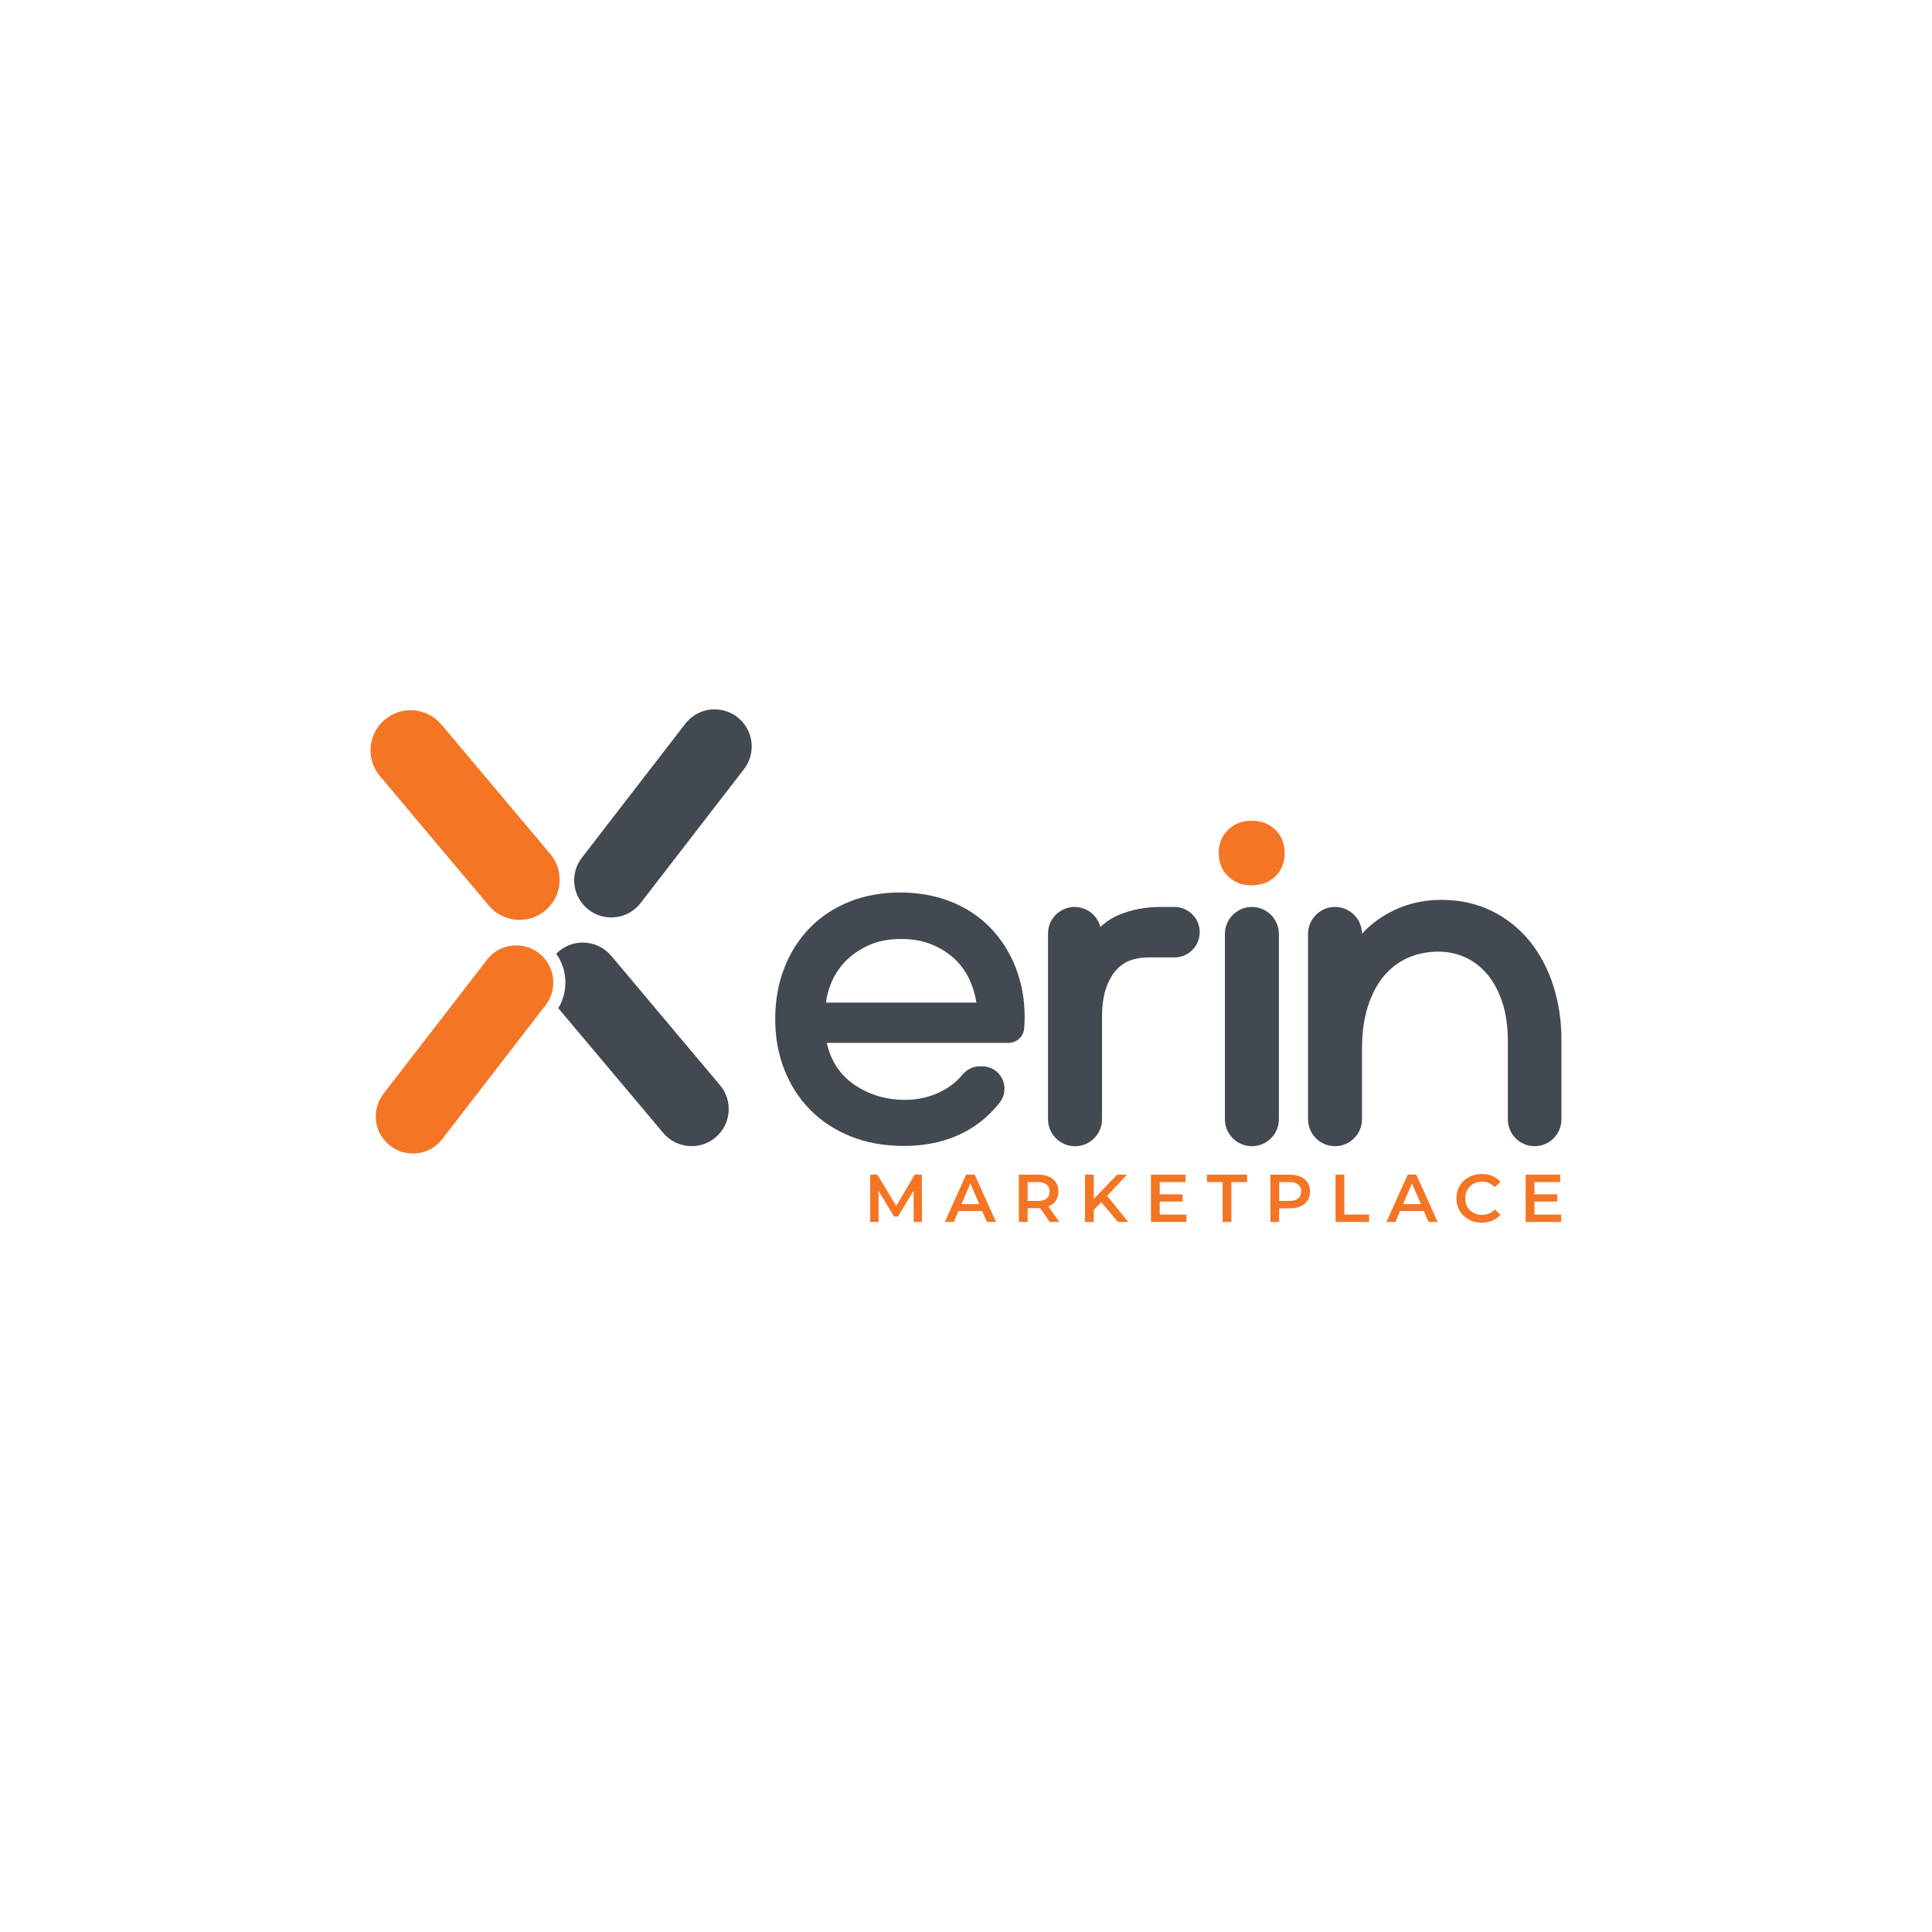
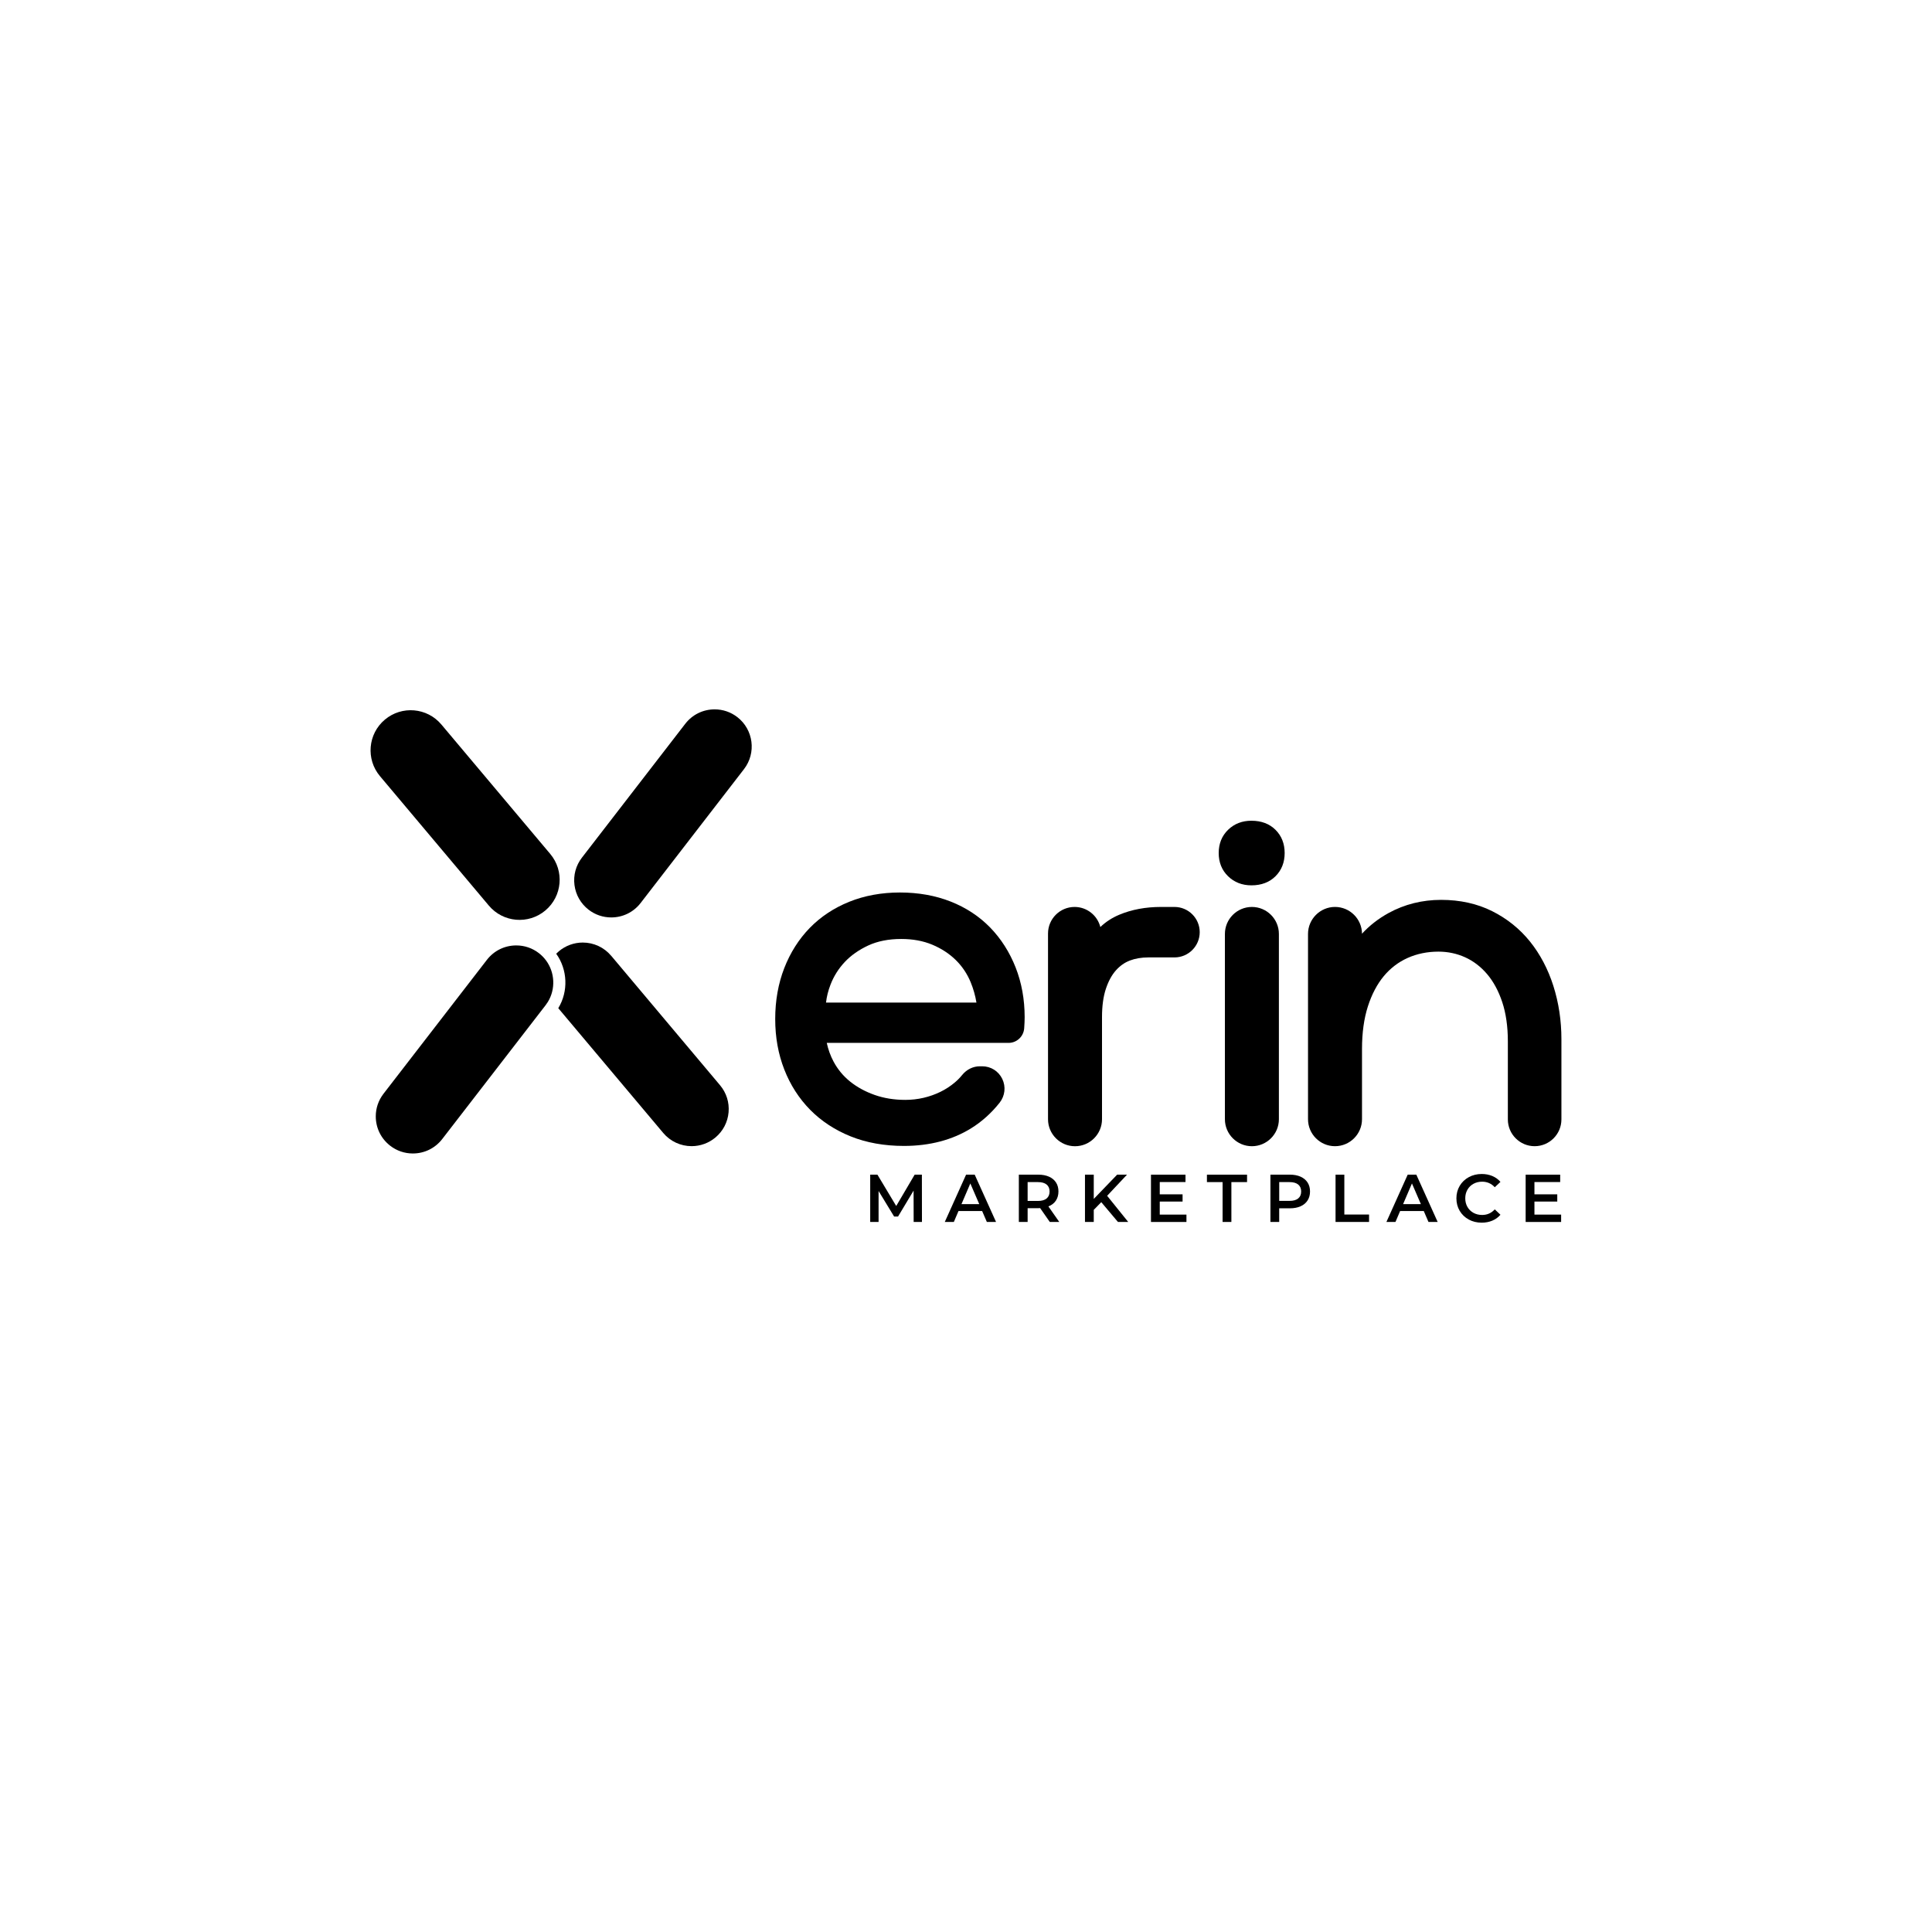
<svg xmlns="http://www.w3.org/2000/svg" id="Layer_1" data-name="Layer 1" viewBox="0 0 1080 1080">
-   <defs>
-     <style>
-       .cls-1 {
-         fill: #f47524;
-       }
- 
-       .cls-2 {
-         fill: #434951;
-       }
-     </style>
-   </defs>
  <g>
    <path class="cls-1" d="M510.74,683.08l-.04-17.52-8.69,14.5h-2.19l-8.69-14.28v17.3h-4.68v-26.44h4.04l10.5,17.52,10.31-17.52h4.04l.04,26.44h-4.65Z" />
    <path class="cls-1" d="M549.03,676.97h-13.22l-2.61,6.12h-5.06l11.9-26.44h4.83l11.93,26.44h-5.14l-2.64-6.12ZM547.41,673.11l-4.99-11.56-4.95,11.56h9.93Z" />
    <path class="cls-1" d="M586.84,683.08l-5.4-7.74c-.23.02-.57.04-1.02.04h-5.97v7.7h-4.91v-26.44h10.88c2.29,0,4.29.38,5.99,1.13,1.7.76,3,1.84,3.91,3.25.91,1.41,1.36,3.08,1.36,5.02s-.49,3.7-1.45,5.14c-.97,1.43-2.36,2.51-4.17,3.21l6.08,8.69h-5.29ZM585.06,662.16c-1.11-.91-2.73-1.36-4.87-1.36h-5.74v10.54h5.74c2.14,0,3.76-.46,4.87-1.38,1.11-.92,1.66-2.22,1.66-3.91s-.56-2.98-1.66-3.89Z" />
    <path class="cls-1" d="M615.61,672.02l-4.19,4.3v6.76h-4.91v-26.44h4.91v13.56l13.07-13.56h5.51l-11.1,11.82,11.78,14.62h-5.74l-9.33-11.07Z" />
    <path class="cls-1" d="M663.23,678.97v4.12h-19.83v-26.44h19.3v4.12h-14.39v6.87h12.76v4.04h-12.76v7.29h14.92Z" />
    <path class="cls-1" d="M683.44,660.8h-8.76v-4.15h22.43v4.15h-8.76v22.28h-4.91v-22.28Z" />
    <path class="cls-1" d="M727.04,657.78c1.7.76,3,1.84,3.91,3.25.91,1.41,1.36,3.08,1.36,5.02s-.45,3.58-1.36,5c-.91,1.42-2.21,2.51-3.91,3.27-1.7.76-3.69,1.13-5.99,1.13h-5.97v7.63h-4.91v-26.44h10.88c2.29,0,4.29.38,5.99,1.13ZM725.7,669.94c1.11-.91,1.66-2.2,1.66-3.89s-.56-2.98-1.66-3.89c-1.11-.91-2.73-1.36-4.87-1.36h-5.74v10.5h5.74c2.14,0,3.76-.45,4.87-1.36Z" />
    <path class="cls-1" d="M746.58,656.65h4.91v22.28h13.82v4.15h-18.73v-26.44Z" />
    <path class="cls-1" d="M795.9,676.97h-13.22l-2.61,6.12h-5.06l11.9-26.44h4.83l11.93,26.44h-5.14l-2.64-6.12ZM794.28,673.11l-4.99-11.56-4.95,11.56h9.93Z" />
    <path class="cls-1" d="M821.03,681.71c-2.15-1.17-3.84-2.79-5.06-4.85-1.22-2.06-1.83-4.39-1.83-6.99s.62-4.92,1.85-6.99c1.23-2.06,2.93-3.68,5.08-4.85,2.15-1.17,4.56-1.76,7.23-1.76,2.16,0,4.14.38,5.93,1.13,1.79.76,3.3,1.85,4.53,3.29l-3.17,2.98c-1.91-2.06-4.27-3.1-7.06-3.1-1.81,0-3.44.4-4.87,1.19-1.43.79-2.56,1.9-3.36,3.31-.81,1.41-1.21,3.01-1.21,4.8s.4,3.39,1.21,4.8c.81,1.41,1.93,2.51,3.36,3.31,1.44.79,3.06,1.19,4.87,1.19,2.79,0,5.15-1.04,7.06-3.13l3.17,3.02c-1.23,1.43-2.75,2.53-4.55,3.29-1.8.76-3.78,1.13-5.95,1.13-2.67,0-5.08-.59-7.23-1.76Z" />
    <path class="cls-1" d="M872.68,678.97v4.12h-19.83v-26.44h19.3v4.12h-14.39v6.87h12.76v4.04h-12.76v7.29h14.92Z" />
  </g>
  <path class="cls-1" d="M273.26,506.23c7.97,9.48,22.12,10.7,31.6,2.73h0c9.48-7.97,10.7-22.12,2.73-31.6l-60.85-72.35c-7.97-9.48-22.12-10.7-31.6-2.73h0c-9.48,7.97-10.7,22.12-2.73,31.6l60.85,72.35Z" />
  <path class="cls-2" d="M341.64,534.28c-3.95-4.7-9.74-7.39-15.88-7.39-4.87,0-9.61,1.73-13.34,4.86-.51.43-1.01.89-1.5,1.39,6.4,8.92,6.87,21.07,1.16,30.44l58.67,69.75c3.94,4.69,9.73,7.38,15.88,7.38,4.87,0,9.6-1.73,13.33-4.87,4.24-3.56,6.84-8.56,7.32-14.08.48-5.52-1.22-10.89-4.79-15.13l-60.84-72.36Z" />
  <path class="cls-2" d="M412.15,400.86c-3.66-2.83-8.04-4.32-12.66-4.32-6.48,0-12.47,2.94-16.43,8.07l-57.77,74.83c-3.38,4.38-4.86,9.82-4.15,15.32.71,5.49,3.51,10.38,7.89,13.77,3.66,2.83,8.04,4.32,12.66,4.32,6.48,0,12.47-2.94,16.43-8.07l57.78-74.83c6.99-9.05,5.31-22.1-3.74-29.09Z" />
  <path class="cls-1" d="M301.25,532.82c-3.66-2.83-8.04-4.32-12.65-4.32-6.48,0-12.47,2.94-16.43,8.07l-57.78,74.83c-2.83,3.68-4.33,8.05-4.33,12.65,0,6.48,2.94,12.46,8.07,16.43,3.66,2.83,8.04,4.32,12.65,4.32,6.48,0,12.47-2.94,16.43-8.07l57.78-74.81c.46-.6.89-1.23,1.28-1.86,4.37-7.12,3.96-16.42-1.02-23.15-1.13-1.54-2.48-2.92-4.01-4.1Z" />
  <path class="cls-2" d="M553.51,518.5c-6.09-6.26-13.52-11.15-22.1-14.53-8.53-3.36-18.06-5.06-28.34-5.06s-19.83,1.75-28.37,5.2c-8.58,3.47-16,8.39-22.07,14.64-6.06,6.23-10.85,13.77-14.22,22.42-3.35,8.61-5.06,18.18-5.06,28.45s1.7,19.6,5.06,28.21c3.37,8.64,8.24,16.23,14.48,22.56,6.24,6.33,13.87,11.33,22.68,14.87,8.78,3.53,18.78,5.32,29.72,5.32,14.43,0,27.11-3.34,37.68-9.92,5.92-3.69,11.23-8.46,15.79-14.2,3.05-3.84,3.63-8.97,1.51-13.36-2.1-4.34-6.4-7.04-11.24-7.04h-1.27c-3.79,0-7.39,1.77-9.89,4.84-1.22,1.51-2.58,2.9-4.05,4.14-2.48,2.11-5.23,3.9-8.17,5.33-2.96,1.44-6.12,2.56-9.4,3.32-3.26.76-6.7,1.15-10.21,1.15-6.17,0-11.93-.93-17.13-2.77-5.21-1.84-9.81-4.35-13.69-7.47-3.82-3.07-6.93-6.82-9.25-11.16-1.74-3.25-3.01-6.76-3.8-10.46h101.63c4.57,0,8.4-3.56,8.73-8.17.17-2.44.26-4.46.26-6.18,0-9.95-1.7-19.32-5.06-27.84-3.37-8.55-8.15-16.04-14.21-22.28ZM545.85,560.45h-84.1c.36-3.27,1.2-6.66,2.54-10.1,1.81-4.67,4.48-8.91,7.94-12.59,3.46-3.69,7.89-6.8,13.14-9.24,5.2-2.41,11.41-3.63,18.44-3.63,6.42,0,12.25,1.07,17.32,3.19,5.09,2.13,9.5,5,13.12,8.55,3.6,3.53,6.41,7.71,8.36,12.44,1.51,3.67,2.59,7.49,3.23,11.39Z" />
  <path class="cls-2" d="M656.56,506.99h-7.66c-8.5,0-16.31,1.46-23.21,4.35-4.04,1.69-7.58,3.99-10.59,6.88-1.62-6.44-7.46-11.23-14.4-11.23-8.19,0-14.85,6.66-14.85,14.85v103.82c0,8.32,6.77,15.09,15.09,15.09s15.09-6.77,15.09-15.09v-57.1c0-6.19.73-11.52,2.17-15.83,1.41-4.23,3.29-7.69,5.6-10.29,2.24-2.52,4.86-4.37,7.78-5.49,3.05-1.16,6.54-1.75,10.38-1.75h14.59c7.78,0,14.1-6.33,14.1-14.11s-6.33-14.1-14.1-14.1Z" />
  <path class="cls-1" d="M699.57,458.79c-5.2,0-9.59,1.7-13.05,5.06-3.49,3.38-5.26,7.76-5.26,13s1.77,9.62,5.26,13c3.46,3.36,7.85,5.06,13.05,5.06,5.55,0,10.07-1.72,13.46-5.1,3.38-3.38,5.1-7.74,5.1-12.96s-1.71-9.58-5.1-12.96c-3.38-3.38-7.91-5.09-13.46-5.09Z" />
  <path class="cls-2" d="M699.82,506.99c-8.32,0-15.09,6.77-15.09,15.09v103.57c0,8.32,6.77,15.09,15.09,15.09s15.09-6.77,15.09-15.09v-103.57c0-8.32-6.77-15.09-15.09-15.09Z" />
  <path class="cls-2" d="M868.36,551.18c-3-9.43-7.41-17.79-13.09-24.86-5.73-7.12-12.86-12.84-21.17-16.99-8.36-4.18-17.95-6.3-28.5-6.3s-20.47,2.47-29.36,7.35c-5.68,3.12-10.66,6.99-14.87,11.56-.07-8.26-6.82-14.96-15.09-14.96s-15.09,6.77-15.09,15.09v103.57c0,8.32,6.77,15.09,15.09,15.09s15.09-6.77,15.09-15.09v-39.3c0-8.99,1.11-16.99,3.29-23.78,2.16-6.71,5.15-12.39,8.88-16.89,3.68-4.42,8.16-7.85,13.33-10.17,5.21-2.34,11.01-3.53,17.24-3.53,5.24,0,10.25,1.06,14.88,3.15,4.62,2.09,8.74,5.23,12.26,9.35,3.57,4.18,6.42,9.45,8.49,15.65,2.1,6.29,3.16,13.69,3.16,22.01v43.63c0,8.25,6.72,14.97,14.97,14.97s14.97-6.71,14.97-14.97v-44.86c0-10.35-1.51-20.35-4.49-29.73Z" />
</svg>
